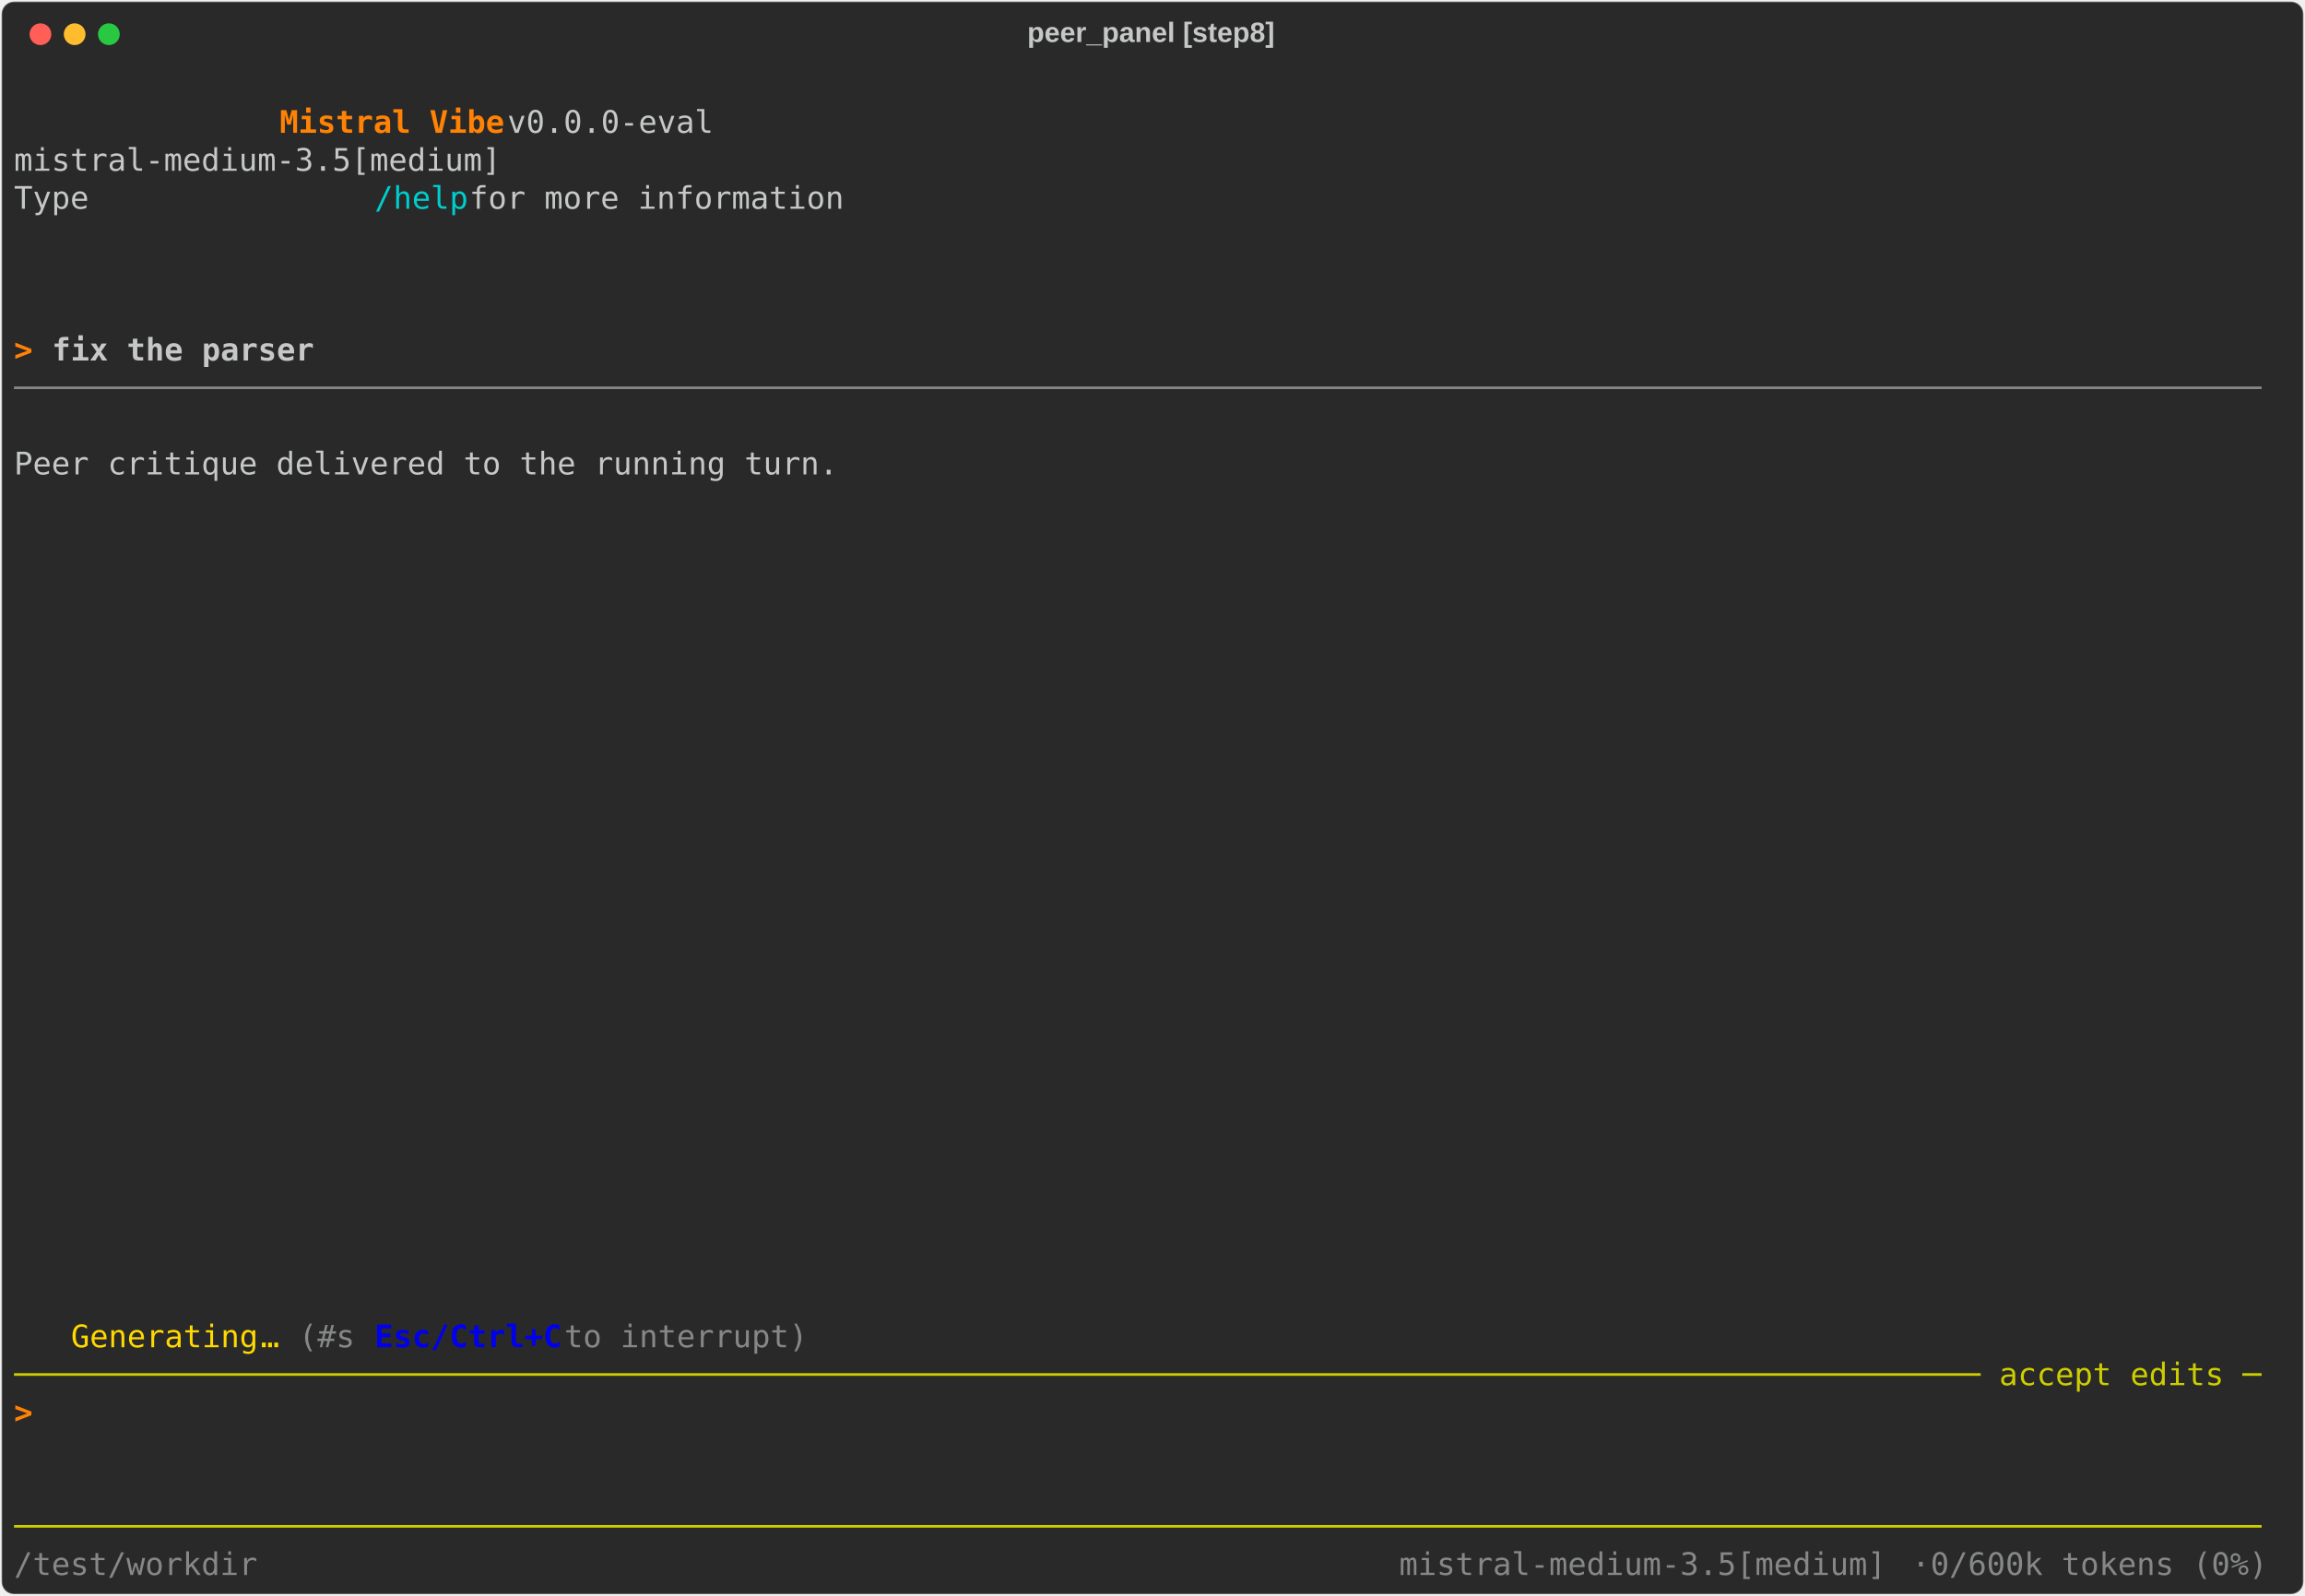
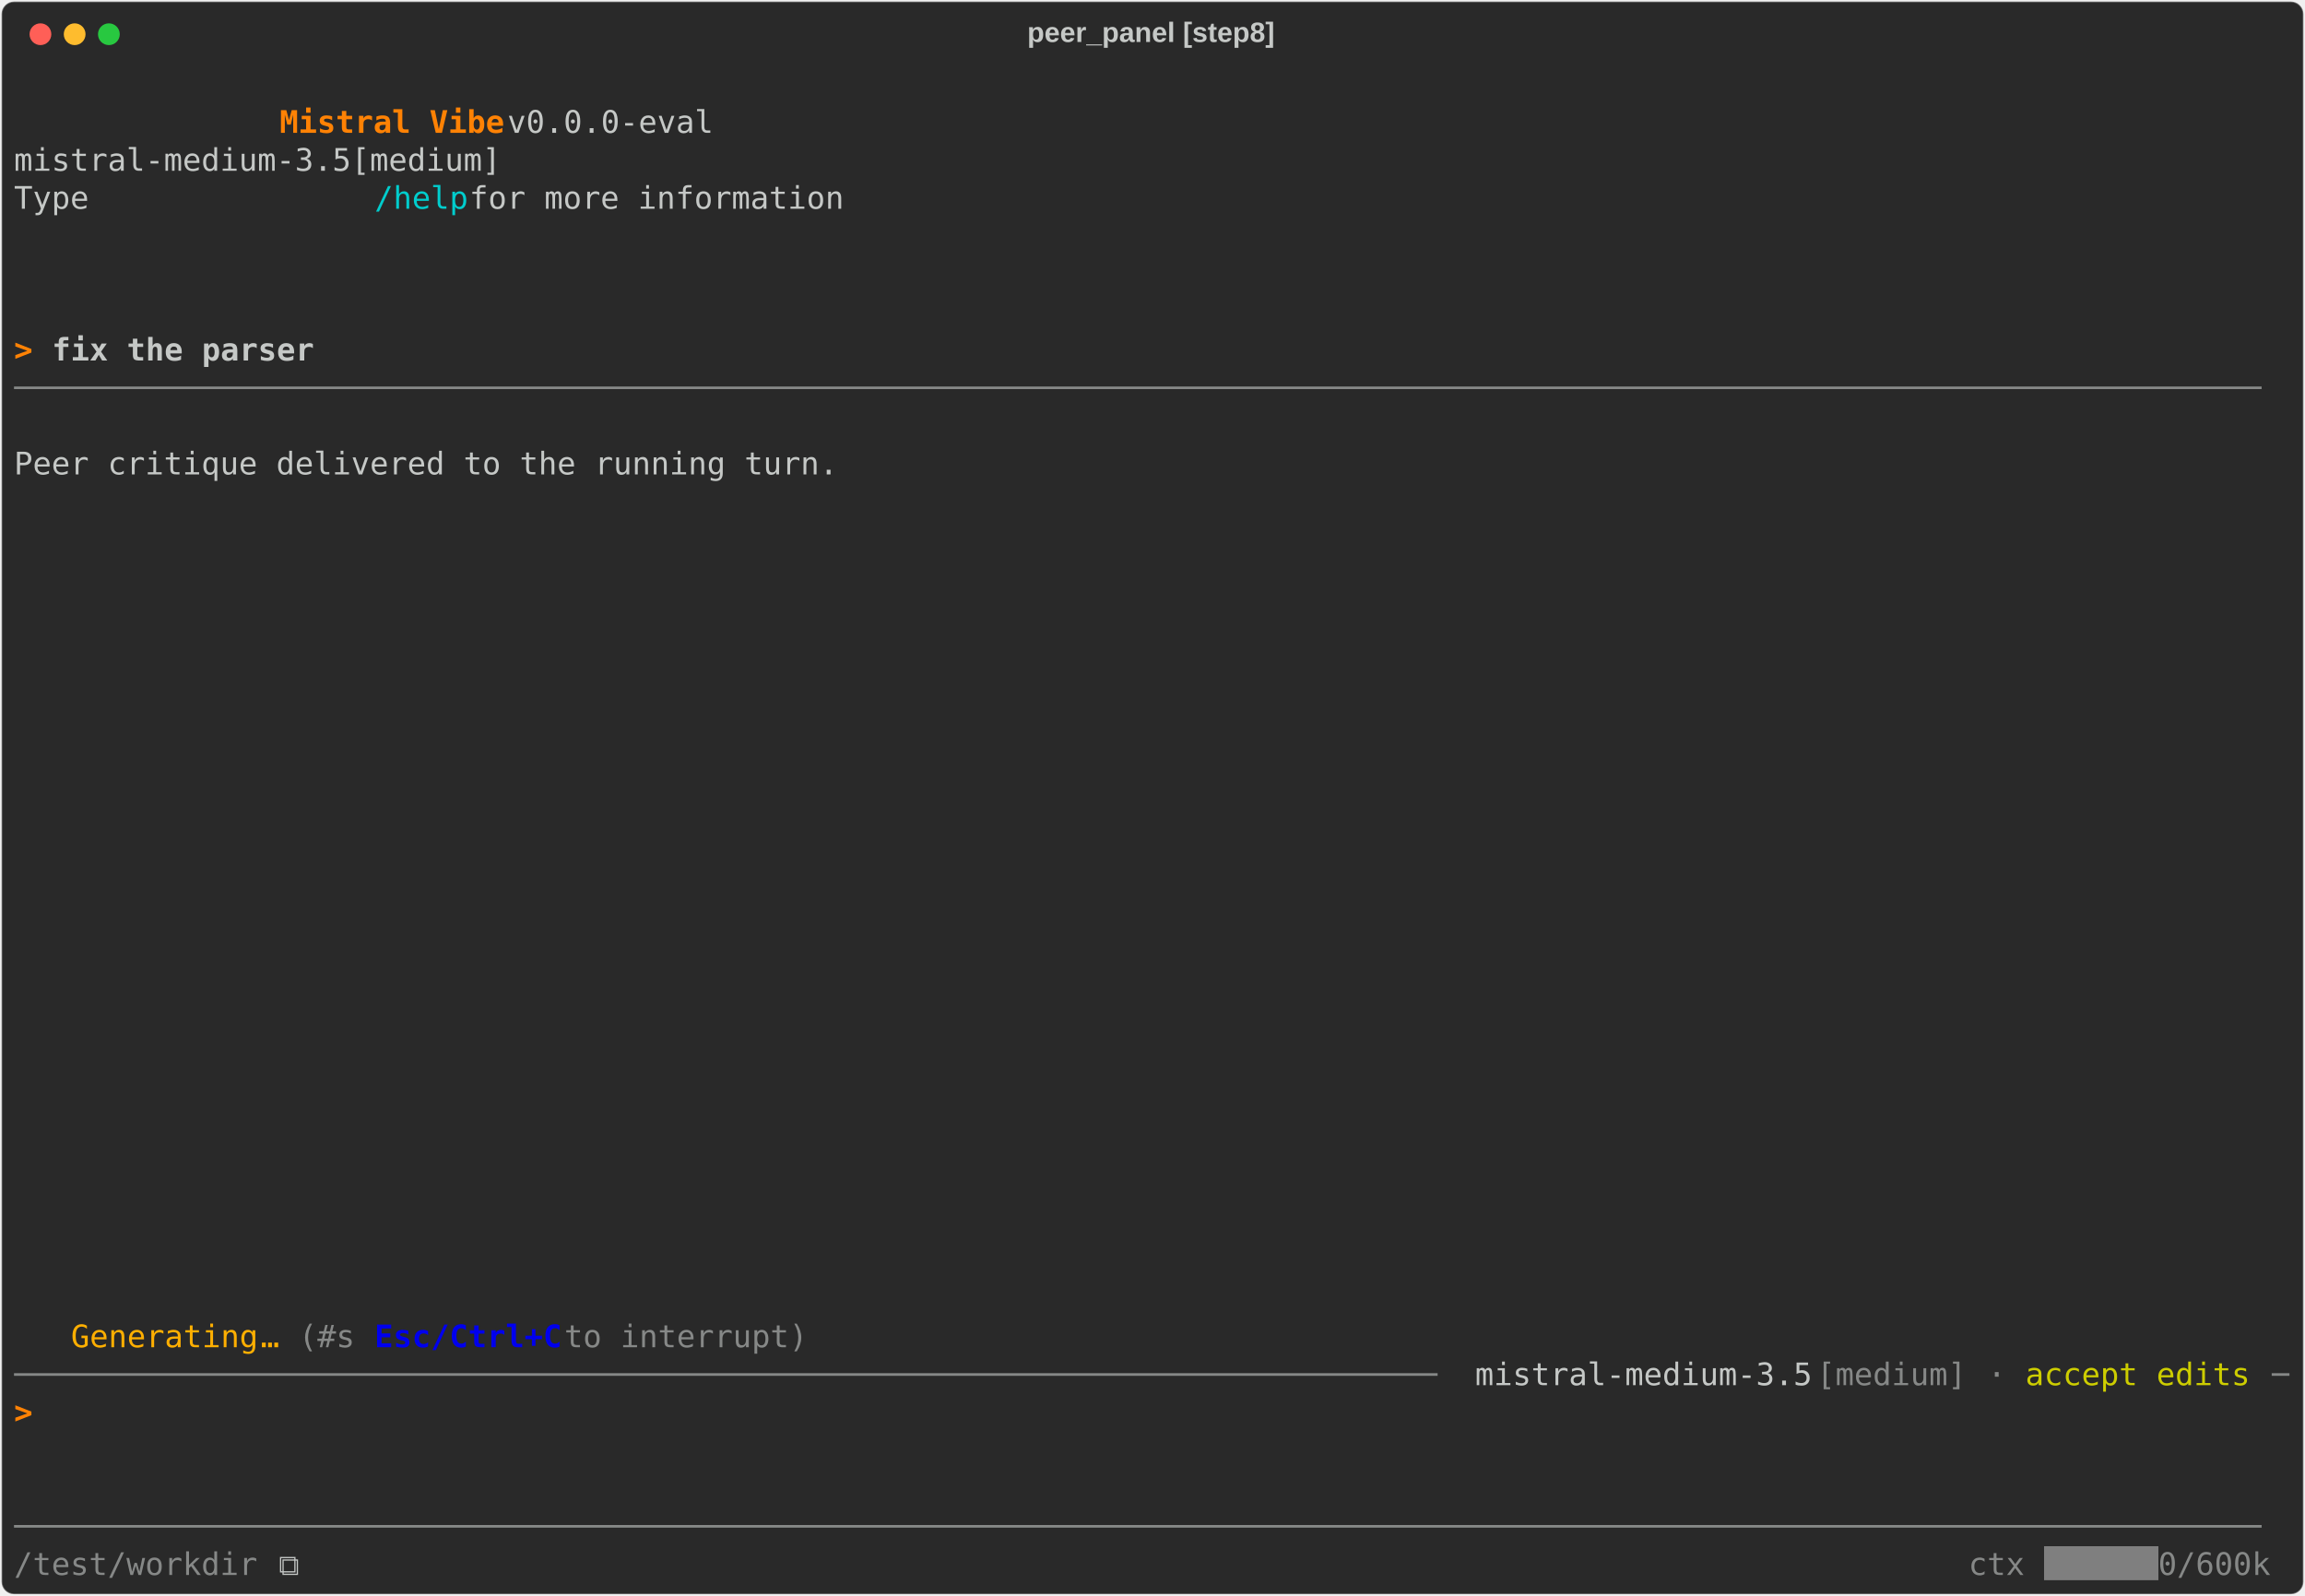
<svg xmlns="http://www.w3.org/2000/svg" class="rich-terminal" viewBox="0 0 1482 1026.0">
  <style>

    @font-face {
        font-family: "Fira Code";
        src: local("FiraCode-Regular"),
                url("https://cdnjs.cloudflare.com/ajax/libs/firacode/6.2.0/woff2/FiraCode-Regular.woff2") format("woff2"),
                url("https://cdnjs.cloudflare.com/ajax/libs/firacode/6.2.0/woff/FiraCode-Regular.woff") format("woff");
        font-style: normal;
        font-weight: 400;
    }
    @font-face {
        font-family: "Fira Code";
        src: local("FiraCode-Bold"),
                url("https://cdnjs.cloudflare.com/ajax/libs/firacode/6.2.0/woff2/FiraCode-Bold.woff2") format("woff2"),
                url("https://cdnjs.cloudflare.com/ajax/libs/firacode/6.2.0/woff/FiraCode-Bold.woff") format("woff");
        font-style: bold;
        font-weight: 700;
    }

    .vibe-matrix {
        font-family: Fira Code, monospace;
        font-size: 20px;
        line-height: 24.4px;
        font-variant-east-asian: full-width;
    }

    .vibe-title {
        font-size: 18px;
        font-weight: bold;
        font-family: arial;
    }

    .vibe-r1 { fill: #c5c8c6 }
- .vibe-r2 { fill: #ff8205;font-weight: bold }
+ .vibe-r2 { fill: #ff8204;font-weight: bold }
.vibe-r3 { fill: #00cdcd }
.vibe-r4 { fill: #c5c8c6;font-weight: bold }
.vibe-r5 { fill: #868887 }
- .vibe-r6 { fill: #ffd800 }
+ .vibe-r6 { fill: #ffaf01 }
.vibe-r7 { fill: #0000ee;font-weight: bold }
.vibe-r8 { fill: #cdcd00 }
.vibe-r9 { fill: #000000 }
+ .vibe-r10 { fill: #ffffff }
    </style>
  <defs>
    <clipPath id="vibe-clip-terminal">
      <rect x="0" y="0" width="1463.0" height="975.0" />
    </clipPath>
    <clipPath id="vibe-line-0">
      <rect x="0" y="1.5" width="1464" height="24.65" />
    </clipPath>
    <clipPath id="vibe-line-1">
      <rect x="0" y="25.9" width="1464" height="24.65" />
    </clipPath>
    <clipPath id="vibe-line-2">
      <rect x="0" y="50.3" width="1464" height="24.65" />
    </clipPath>
    <clipPath id="vibe-line-3">
      <rect x="0" y="74.7" width="1464" height="24.65" />
    </clipPath>
    <clipPath id="vibe-line-4">
      <rect x="0" y="99.1" width="1464" height="24.65" />
    </clipPath>
    <clipPath id="vibe-line-5">
      <rect x="0" y="123.5" width="1464" height="24.65" />
    </clipPath>
    <clipPath id="vibe-line-6">
      <rect x="0" y="147.9" width="1464" height="24.65" />
    </clipPath>
    <clipPath id="vibe-line-7">
      <rect x="0" y="172.3" width="1464" height="24.65" />
    </clipPath>
    <clipPath id="vibe-line-8">
      <rect x="0" y="196.7" width="1464" height="24.65" />
    </clipPath>
    <clipPath id="vibe-line-9">
      <rect x="0" y="221.1" width="1464" height="24.65" />
    </clipPath>
    <clipPath id="vibe-line-10">
      <rect x="0" y="245.5" width="1464" height="24.65" />
    </clipPath>
    <clipPath id="vibe-line-11">
      <rect x="0" y="269.9" width="1464" height="24.65" />
    </clipPath>
    <clipPath id="vibe-line-12">
      <rect x="0" y="294.3" width="1464" height="24.65" />
    </clipPath>
    <clipPath id="vibe-line-13">
      <rect x="0" y="318.7" width="1464" height="24.65" />
    </clipPath>
    <clipPath id="vibe-line-14">
      <rect x="0" y="343.1" width="1464" height="24.65" />
    </clipPath>
    <clipPath id="vibe-line-15">
      <rect x="0" y="367.5" width="1464" height="24.65" />
    </clipPath>
    <clipPath id="vibe-line-16">
      <rect x="0" y="391.9" width="1464" height="24.65" />
    </clipPath>
    <clipPath id="vibe-line-17">
      <rect x="0" y="416.3" width="1464" height="24.65" />
    </clipPath>
    <clipPath id="vibe-line-18">
      <rect x="0" y="440.7" width="1464" height="24.65" />
    </clipPath>
    <clipPath id="vibe-line-19">
      <rect x="0" y="465.1" width="1464" height="24.65" />
    </clipPath>
    <clipPath id="vibe-line-20">
      <rect x="0" y="489.5" width="1464" height="24.65" />
    </clipPath>
    <clipPath id="vibe-line-21">
      <rect x="0" y="513.9" width="1464" height="24.65" />
    </clipPath>
    <clipPath id="vibe-line-22">
      <rect x="0" y="538.3" width="1464" height="24.65" />
    </clipPath>
    <clipPath id="vibe-line-23">
      <rect x="0" y="562.7" width="1464" height="24.65" />
    </clipPath>
    <clipPath id="vibe-line-24">
      <rect x="0" y="587.1" width="1464" height="24.65" />
    </clipPath>
    <clipPath id="vibe-line-25">
      <rect x="0" y="611.5" width="1464" height="24.65" />
    </clipPath>
    <clipPath id="vibe-line-26">
      <rect x="0" y="635.9" width="1464" height="24.65" />
    </clipPath>
    <clipPath id="vibe-line-27">
      <rect x="0" y="660.3" width="1464" height="24.65" />
    </clipPath>
    <clipPath id="vibe-line-28">
      <rect x="0" y="684.7" width="1464" height="24.65" />
    </clipPath>
    <clipPath id="vibe-line-29">
      <rect x="0" y="709.1" width="1464" height="24.65" />
    </clipPath>
    <clipPath id="vibe-line-30">
      <rect x="0" y="733.5" width="1464" height="24.65" />
    </clipPath>
    <clipPath id="vibe-line-31">
      <rect x="0" y="757.9" width="1464" height="24.65" />
    </clipPath>
    <clipPath id="vibe-line-32">
      <rect x="0" y="782.3" width="1464" height="24.65" />
    </clipPath>
    <clipPath id="vibe-line-33">
      <rect x="0" y="806.7" width="1464" height="24.65" />
    </clipPath>
    <clipPath id="vibe-line-34">
      <rect x="0" y="831.1" width="1464" height="24.65" />
    </clipPath>
    <clipPath id="vibe-line-35">
      <rect x="0" y="855.5" width="1464" height="24.65" />
    </clipPath>
    <clipPath id="vibe-line-36">
      <rect x="0" y="879.9" width="1464" height="24.65" />
    </clipPath>
    <clipPath id="vibe-line-37">
      <rect x="0" y="904.3" width="1464" height="24.65" />
    </clipPath>
    <clipPath id="vibe-line-38">
      <rect x="0" y="928.7" width="1464" height="24.65" />
    </clipPath>
  </defs>
  <rect fill="#292929" stroke="rgba(255,255,255,0.35)" stroke-width="1" x="1" y="1" width="1480" height="1024" rx="8" />
  <text class="vibe-title" fill="#c5c8c6" text-anchor="middle" x="740" y="27">peer_panel [step8]</text>
  <g transform="translate(26,22)">
    <circle cx="0" cy="0" r="7" fill="#ff5f57" />
    <circle cx="22" cy="0" r="7" fill="#febc2e" />
    <circle cx="44" cy="0" r="7" fill="#28c840" />
  </g>
  <g transform="translate(9, 41)" clip-path="url(#vibe-clip-terminal)">
+     <rect fill="#7f7f7f" x="1305.4" y="953.1" width="73.2" height="24.65" shape-rendering="crispEdges" />
    <g class="vibe-matrix">
      <text class="vibe-r1" x="1464" y="20" textLength="12.2" clip-path="url(#vibe-line-0)">
</text>
      <text class="vibe-r2" x="170.8 183 195.2 207.4 219.6 231.8 244 256.2 268.4 280.6 292.8 305" y="44.4" clip-path="url(#vibe-line-1)" style="font-variant-ligatures:none;font-kerning:none">Mistral Vibe</text>
      <text class="vibe-r1" x="317.2 329.4 341.6 353.8 366 378.2 390.4 402.6 414.8 427 439.2 451.4 463.6 475.8 488 500.2 512.4 524.6 536.8 549 561.2 573.4 585.6 597.8 610 622.2 634.4 646.6 658.8 671 683.2 695.4 707.6 719.8 732 744.2 756.4 768.6 780.8 793 805.2 817.4 829.6 841.8 854 866.2 878.4 890.6 902.8 915 927.2 939.4 951.6 963.8 976 988.2 1000.4 1012.6 1024.8 1037 1049.2 1061.4 1073.6 1085.8 1098 1110.2 1122.4 1134.6 1146.8 1159 1171.2 1183.4 1195.6 1207.8 1220 1232.2 1244.4 1256.6 1268.8 1281 1293.2 1305.4 1317.6 1329.8 1342 1354.2 1366.4 1378.6 1390.8 1403 1415.2 1427.4 1439.6 1451.8" y="44.4" clip-path="url(#vibe-line-1)" style="font-variant-ligatures:none;font-kerning:none"> v0.0.0-eval                                                                                  </text>
      <text class="vibe-r1" x="1464" y="44.4" textLength="12.2" clip-path="url(#vibe-line-1)">
</text>
      <text class="vibe-r1" x="0 12.2 24.4 36.6 48.8 61 73.2 85.4 97.6 109.8 122 134.2 146.4 158.6 170.8 183 195.2 207.4 219.6 231.8 244 256.2 268.4 280.6 292.8 305 317.2 329.4 341.6 353.8 366 378.2 390.4 402.6 414.8 427 439.2 451.4 463.6 475.8 488 500.2 512.4 524.6 536.8 549 561.2 573.4 585.6 597.8 610 622.2 634.4 646.6 658.8 671 683.2 695.4 707.6 719.8 732 744.2 756.4 768.6 780.8 793 805.2 817.4 829.6 841.8 854 866.2 878.4 890.6 902.8 915 927.2 939.4 951.6 963.8 976 988.2 1000.4 1012.6 1024.8 1037 1049.2 1061.4 1073.6 1085.8 1098 1110.2 1122.4 1134.6 1146.8 1159 1171.2 1183.4 1195.6 1207.8 1220 1232.2 1244.4 1256.6 1268.8 1281 1293.2 1305.4 1317.6 1329.8 1342 1354.2 1366.4 1378.6 1390.8 1403 1415.2 1427.4 1439.6 1451.8" y="68.8" clip-path="url(#vibe-line-2)" style="font-variant-ligatures:none;font-kerning:none">              mistral-medium-3.5[medium]                                                                                </text>
      <text class="vibe-r1" x="1464" y="68.8" textLength="12.2" clip-path="url(#vibe-line-2)">
</text>
      <text class="vibe-r1" x="0 12.2 24.4 36.6 48.8 61 73.2 85.4 97.6 109.8 122 134.2 146.4 158.6 170.8 183 195.2 207.4 219.6" y="93.2" clip-path="url(#vibe-line-3)" style="font-variant-ligatures:none;font-kerning:none">              Type </text>
      <text class="vibe-r3" x="231.8 244 256.2 268.4 280.6" y="93.2" clip-path="url(#vibe-line-3)" style="font-variant-ligatures:none;font-kerning:none">/help</text>
      <text class="vibe-r1" x="292.8 305 317.2 329.4 341.6 353.8 366 378.2 390.4 402.6 414.8 427 439.2 451.4 463.6 475.8 488 500.2 512.4 524.6 536.8 549 561.2 573.4 585.6 597.8 610 622.2 634.4 646.6 658.8 671 683.2 695.4 707.6 719.8 732 744.2 756.4 768.6 780.8 793 805.2 817.4 829.6 841.8 854 866.2 878.4 890.6 902.8 915 927.2 939.4 951.6 963.8 976 988.2 1000.4 1012.6 1024.8 1037 1049.2 1061.4 1073.6 1085.8 1098 1110.2 1122.4 1134.6 1146.8 1159 1171.2 1183.4 1195.6 1207.8 1220 1232.2 1244.4 1256.6 1268.8 1281 1293.2 1305.4 1317.6 1329.8 1342 1354.2 1366.4 1378.6 1390.8 1403 1415.2 1427.4 1439.6 1451.8" y="93.2" clip-path="url(#vibe-line-3)" style="font-variant-ligatures:none;font-kerning:none"> for more information                                                                           </text>
      <text class="vibe-r1" x="1464" y="93.2" textLength="12.2" clip-path="url(#vibe-line-3)">
</text>
      <text class="vibe-r1" x="1464" y="117.6" textLength="12.2" clip-path="url(#vibe-line-4)">
</text>
      <text class="vibe-r1" x="1464" y="142" textLength="12.2" clip-path="url(#vibe-line-5)">
</text>
      <text class="vibe-r1" x="1464" y="166.4" textLength="12.2" clip-path="url(#vibe-line-6)">
</text>
      <text class="vibe-r2" x="0 12.2" y="190.8" clip-path="url(#vibe-line-7)" style="font-variant-ligatures:none;font-kerning:none">&gt; </text>
      <text class="vibe-r4" x="24.4 36.6 48.8 61 73.2 85.4 97.6 109.8 122 134.2 146.4 158.6 170.8 183" y="190.8" clip-path="url(#vibe-line-7)" style="font-variant-ligatures:none;font-kerning:none">fix the parser</text>
      <text class="vibe-r1" x="1464" y="190.8" textLength="12.2" clip-path="url(#vibe-line-7)">
</text>
      <text class="vibe-r5" x="0 12.2 24.4 36.6 48.8 61 73.2 85.4 97.6 109.8 122 134.2 146.4 158.6 170.8 183 195.2 207.4 219.6 231.8 244 256.2 268.4 280.6 292.8 305 317.2 329.4 341.6 353.8 366 378.2 390.4 402.6 414.8 427 439.2 451.4 463.6 475.8 488 500.2 512.4 524.6 536.8 549 561.2 573.4 585.6 597.8 610 622.2 634.4 646.6 658.8 671 683.2 695.4 707.6 719.8 732 744.2 756.4 768.6 780.8 793 805.2 817.4 829.6 841.8 854 866.2 878.4 890.6 902.8 915 927.2 939.4 951.6 963.8 976 988.2 1000.4 1012.6 1024.8 1037 1049.2 1061.4 1073.6 1085.8 1098 1110.2 1122.4 1134.6 1146.8 1159 1171.2 1183.4 1195.6 1207.8 1220 1232.2 1244.4 1256.6 1268.8 1281 1293.2 1305.4 1317.6 1329.8 1342 1354.2 1366.4 1378.6 1390.8 1403 1415.2 1427.4 1439.6 1451.8" y="215.2" clip-path="url(#vibe-line-8)" style="font-variant-ligatures:none;font-kerning:none">────────────────────────────────────────────────────────────────────────────────────────────────────────────────────────</text>
      <text class="vibe-r1" x="1464" y="215.2" textLength="12.2" clip-path="url(#vibe-line-8)">
</text>
      <text class="vibe-r1" x="1464" y="239.6" textLength="12.2" clip-path="url(#vibe-line-9)">
</text>
      <text class="vibe-r1" x="0 12.2 24.4 36.6 48.8 61 73.2 85.4 97.6 109.8 122 134.2 146.4 158.6 170.8 183 195.2 207.4 219.6 231.8 244 256.2 268.4 280.6 292.8 305 317.2 329.4 341.6 353.8 366 378.2 390.4 402.6 414.8 427 439.2 451.4 463.6 475.8 488 500.2 512.4 524.6 536.8 549 561.2 573.4 585.6 597.8 610 622.2 634.4 646.6 658.8 671 683.2 695.4 707.6 719.8 732 744.2 756.4 768.6 780.8 793 805.2 817.4 829.6 841.8 854 866.2 878.4 890.6 902.8 915 927.2 939.4 951.6 963.8 976 988.2 1000.4 1012.6 1024.8 1037 1049.2 1061.4 1073.6 1085.8 1098 1110.2 1122.4 1134.6 1146.8 1159 1171.2 1183.4 1195.6 1207.8 1220 1232.2 1244.4 1256.6 1268.8 1281 1293.2 1305.4 1317.6 1329.8 1342 1354.2 1366.4 1378.6 1390.8 1403 1415.2 1427.4 1439.6 1451.8" y="264" clip-path="url(#vibe-line-10)" style="font-variant-ligatures:none;font-kerning:none">  Peer critique delivered to the running turn.                                                                          </text>
      <text class="vibe-r1" x="1464" y="264" textLength="12.2" clip-path="url(#vibe-line-10)">
</text>
      <text class="vibe-r1" x="1464" y="288.4" textLength="12.2" clip-path="url(#vibe-line-11)">
</text>
      <text class="vibe-r1" x="1464" y="312.8" textLength="12.2" clip-path="url(#vibe-line-12)">
</text>
      <text class="vibe-r1" x="1464" y="337.2" textLength="12.2" clip-path="url(#vibe-line-13)">
</text>
      <text class="vibe-r1" x="1464" y="361.6" textLength="12.2" clip-path="url(#vibe-line-14)">
</text>
      <text class="vibe-r1" x="1464" y="386" textLength="12.2" clip-path="url(#vibe-line-15)">
</text>
      <text class="vibe-r1" x="1464" y="410.4" textLength="12.2" clip-path="url(#vibe-line-16)">
</text>
      <text class="vibe-r1" x="1464" y="434.8" textLength="12.2" clip-path="url(#vibe-line-17)">
</text>
      <text class="vibe-r1" x="1464" y="459.2" textLength="12.2" clip-path="url(#vibe-line-18)">
</text>
      <text class="vibe-r1" x="1464" y="483.6" textLength="12.2" clip-path="url(#vibe-line-19)">
</text>
      <text class="vibe-r1" x="1464" y="508" textLength="12.2" clip-path="url(#vibe-line-20)">
</text>
      <text class="vibe-r1" x="1464" y="532.4" textLength="12.2" clip-path="url(#vibe-line-21)">
</text>
      <text class="vibe-r1" x="1464" y="556.8" textLength="12.2" clip-path="url(#vibe-line-22)">
</text>
      <text class="vibe-r1" x="1464" y="581.2" textLength="12.2" clip-path="url(#vibe-line-23)">
</text>
      <text class="vibe-r1" x="1464" y="605.6" textLength="12.2" clip-path="url(#vibe-line-24)">
</text>
      <text class="vibe-r1" x="1464" y="630" textLength="12.2" clip-path="url(#vibe-line-25)">
</text>
      <text class="vibe-r1" x="1464" y="654.4" textLength="12.2" clip-path="url(#vibe-line-26)">
</text>
      <text class="vibe-r1" x="1464" y="678.8" textLength="12.2" clip-path="url(#vibe-line-27)">
</text>
      <text class="vibe-r1" x="1464" y="703.2" textLength="12.2" clip-path="url(#vibe-line-28)">
</text>
      <text class="vibe-r1" x="1464" y="727.6" textLength="12.2" clip-path="url(#vibe-line-29)">
</text>
      <text class="vibe-r1" x="1464" y="752" textLength="12.2" clip-path="url(#vibe-line-30)">
</text>
      <text class="vibe-r1" x="1464" y="776.4" textLength="12.2" clip-path="url(#vibe-line-31)">
</text>
      <text class="vibe-r1" x="1464" y="800.8" textLength="12.2" clip-path="url(#vibe-line-32)">
</text>
      <text class="vibe-r6" x="36.6 48.8 61 73.2 85.4 97.6 109.8 122 134.2 146.4" y="825.2" clip-path="url(#vibe-line-33)" style="font-variant-ligatures:none;font-kerning:none">Generating</text>
      <text class="vibe-r6" x="158.6" y="825.2" textLength="12.2" clip-path="url(#vibe-line-33)">…</text>
      <text class="vibe-r5" x="183 195.2 207.4 219.6" y="825.2" clip-path="url(#vibe-line-33)" style="font-variant-ligatures:none;font-kerning:none">(#s </text>
      <text class="vibe-r7" x="231.8 244 256.2 268.4 280.6 292.8 305 317.2 329.4 341.6" y="825.2" clip-path="url(#vibe-line-33)" style="font-variant-ligatures:none;font-kerning:none">Esc/Ctrl+C</text>
      <text class="vibe-r5" x="353.8 366 378.2 390.4 402.6 414.8 427 439.2 451.4 463.6 475.8 488 500.2 512.4" y="825.2" clip-path="url(#vibe-line-33)" style="font-variant-ligatures:none;font-kerning:none"> to interrupt)</text>
      <text class="vibe-r1" x="1464" y="825.2" textLength="12.2" clip-path="url(#vibe-line-33)">
</text>
-       <text class="vibe-r8" x="0 12.2 24.4 36.6 48.8 61 73.2 85.4 97.6 109.8 122 134.2 146.4 158.6 170.8 183 195.2 207.4 219.6 231.8 244 256.2 268.4 280.6 292.8 305 317.2 329.4 341.6 353.8 366 378.2 390.4 402.6 414.8 427 439.2 451.4 463.6 475.8 488 500.2 512.4 524.6 536.8 549 561.2 573.4 585.6 597.8 610 622.2 634.4 646.6 658.8 671 683.2 695.4 707.6 719.8 732 744.2 756.4 768.6 780.8 793 805.2 817.4 829.6 841.8 854 866.2 878.4 890.6 902.8 915 927.2 939.4 951.6 963.8 976 988.2 1000.4 1012.6 1024.8 1037 1049.2 1061.4 1073.6 1085.8 1098 1110.2 1122.4 1134.6 1146.8 1159 1171.2 1183.4 1195.6 1207.8 1220 1232.2 1244.4 1256.6 1268.8 1281 1293.2 1305.4 1317.6 1329.8 1342 1354.2 1366.4 1378.6 1390.8 1403 1415.2 1427.4 1439.6 1451.8" y="849.6" clip-path="url(#vibe-line-34)" style="font-variant-ligatures:none;font-kerning:none">───────────────────────────────────────────────────────────────────────────────────────────────────────── accept edits ─</text>
+       <text class="vibe-r5" x="0 12.2 24.4 36.6 48.8 61 73.2 85.4 97.6 109.8 122 134.2 146.4 158.6 170.8 183 195.2 207.4 219.6 231.8 244 256.2 268.4 280.6 292.8 305 317.2 329.4 341.6 353.8 366 378.2 390.4 402.6 414.8 427 439.2 451.4 463.6 475.8 488 500.2 512.4 524.6 536.8 549 561.2 573.4 585.6 597.8 610 622.2 634.4 646.6 658.8 671 683.2 695.4 707.6 719.8 732 744.2 756.4 768.6 780.8 793 805.2 817.4 829.6 841.8 854 866.2 878.4 890.6 902.8 915 927.2" y="849.6" clip-path="url(#vibe-line-34)" style="font-variant-ligatures:none;font-kerning:none">──────────────────────────────────────────────────────────────────────────── </text>
+       <text class="vibe-r1" x="939.4 951.6 963.8 976 988.2 1000.4 1012.6 1024.8 1037 1049.2 1061.4 1073.6 1085.8 1098 1110.2 1122.4 1134.6 1146.8" y="849.6" clip-path="url(#vibe-line-34)" style="font-variant-ligatures:none;font-kerning:none">mistral-medium-3.5</text>
+       <text class="vibe-r5" x="1159 1171.2 1183.4 1195.6 1207.8 1220 1232.2 1244.4 1256.6" y="849.6" clip-path="url(#vibe-line-34)" style="font-variant-ligatures:none;font-kerning:none">[medium] </text>
+       <text class="vibe-r5" x="1268.8" y="849.6" textLength="12.2" clip-path="url(#vibe-line-34)">·</text>
+       <text class="vibe-r8" x="1293.2 1305.4 1317.6 1329.8 1342 1354.2 1366.4 1378.6 1390.8 1403 1415.2 1427.4 1439.6" y="849.6" clip-path="url(#vibe-line-34)" style="font-variant-ligatures:none;font-kerning:none">accept edits </text>
+       <text class="vibe-r5" x="1451.8" y="849.6" textLength="12.2" clip-path="url(#vibe-line-34)">─</text>
      <text class="vibe-r1" x="1464" y="849.6" textLength="12.2" clip-path="url(#vibe-line-34)">
</text>
      <text class="vibe-r2" x="0 12.2" y="874" clip-path="url(#vibe-line-35)" style="font-variant-ligatures:none;font-kerning:none">&gt; </text>
      <text class="vibe-r1" x="1464" y="874" textLength="12.2" clip-path="url(#vibe-line-35)">
</text>
      <text class="vibe-r1" x="1464" y="898.4" textLength="12.2" clip-path="url(#vibe-line-36)">
</text>
      <text class="vibe-r1" x="1464" y="922.8" textLength="12.2" clip-path="url(#vibe-line-37)">
</text>
-       <text class="vibe-r8" x="0 12.2 24.4 36.6 48.8 61 73.2 85.4 97.6 109.8 122 134.2 146.4 158.6 170.8 183 195.2 207.4 219.6 231.8 244 256.2 268.4 280.6 292.8 305 317.2 329.4 341.6 353.8 366 378.2 390.4 402.6 414.8 427 439.2 451.4 463.6 475.8 488 500.2 512.4 524.6 536.8 549 561.2 573.4 585.6 597.8 610 622.2 634.4 646.6 658.8 671 683.2 695.4 707.6 719.8 732 744.2 756.4 768.6 780.8 793 805.2 817.4 829.6 841.8 854 866.2 878.4 890.6 902.8 915 927.2 939.4 951.6 963.8 976 988.2 1000.4 1012.6 1024.8 1037 1049.2 1061.4 1073.6 1085.8 1098 1110.2 1122.4 1134.6 1146.8 1159 1171.2 1183.4 1195.6 1207.8 1220 1232.2 1244.4 1256.6 1268.8 1281 1293.2 1305.4 1317.6 1329.8 1342 1354.2 1366.4 1378.6 1390.8 1403 1415.2 1427.4 1439.6 1451.8" y="947.2" clip-path="url(#vibe-line-38)" style="font-variant-ligatures:none;font-kerning:none">────────────────────────────────────────────────────────────────────────────────────────────────────────────────────────</text>
+       <text class="vibe-r5" x="0 12.2 24.4 36.6 48.8 61 73.2 85.4 97.6 109.8 122 134.2 146.4 158.6 170.8 183 195.2 207.4 219.6 231.8 244 256.2 268.4 280.6 292.8 305 317.2 329.4 341.6 353.8 366 378.2 390.4 402.6 414.8 427 439.2 451.4 463.6 475.8 488 500.2 512.4 524.6 536.8 549 561.2 573.4 585.6 597.8 610 622.2 634.4 646.6 658.8 671 683.2 695.4 707.6 719.8 732 744.2 756.4 768.6 780.8 793 805.2 817.4 829.6 841.8 854 866.2 878.4 890.6 902.8 915 927.2 939.4 951.6 963.8 976 988.2 1000.4 1012.6 1024.8 1037 1049.2 1061.4 1073.6 1085.8 1098 1110.2 1122.4 1134.6 1146.8 1159 1171.2 1183.4 1195.6 1207.8 1220 1232.2 1244.4 1256.6 1268.8 1281 1293.2 1305.4 1317.6 1329.8 1342 1354.2 1366.4 1378.6 1390.8 1403 1415.2 1427.4 1439.6 1451.8" y="947.2" clip-path="url(#vibe-line-38)" style="font-variant-ligatures:none;font-kerning:none">────────────────────────────────────────────────────────────────────────────────────────────────────────────────────────</text>
      <text class="vibe-r1" x="1464" y="947.2" textLength="12.2" clip-path="url(#vibe-line-38)">
</text>
      <text class="vibe-r5" x="0 12.2 24.4 36.6 48.8 61 73.2 85.4 97.6 109.8 122 134.2 146.4" y="971.6" clip-path="url(#vibe-line-39)" style="font-variant-ligatures:none;font-kerning:none">/test/workdir</text>
-       <text class="vibe-r5" x="890.6 902.8 915 927.2 939.4 951.6 963.8 976 988.2 1000.4 1012.6 1024.8 1037 1049.2 1061.4 1073.6 1085.8 1098 1110.2 1122.4 1134.6 1146.8 1159 1171.2 1183.4 1195.6 1207.8" y="971.6" clip-path="url(#vibe-line-39)" style="font-variant-ligatures:none;font-kerning:none">mistral-medium-3.5[medium] </text>
-       <text class="vibe-r5" x="1220" y="971.6" textLength="12.2" clip-path="url(#vibe-line-39)">·</text>
-       <text class="vibe-r5" x="1232.2 1244.4 1256.6 1268.8 1281 1293.2 1305.4 1317.6 1329.8 1342 1354.2 1366.4 1378.6 1390.8 1403 1415.2 1427.4 1439.6 1451.8" y="971.6" clip-path="url(#vibe-line-39)" style="font-variant-ligatures:none;font-kerning:none"> 0/600k tokens (0%)</text>
+       <text class="vibe-r1" x="170.8" y="971.6" textLength="12.2" clip-path="url(#vibe-line-39)">⧉</text>
+       <text class="vibe-r5" x="1256.6 1268.8 1281 1293.2" y="971.6" clip-path="url(#vibe-line-39)" style="font-variant-ligatures:none;font-kerning:none">ctx </text>
+       <text class="vibe-r5" x="1378.6 1390.8 1403 1415.2 1427.4 1439.6 1451.8" y="971.6" clip-path="url(#vibe-line-39)" style="font-variant-ligatures:none;font-kerning:none"> 0/600k</text>
      <text class="vibe-r1" x="1464" y="971.6" textLength="12.2" clip-path="url(#vibe-line-39)">
</text>
    </g>
  </g>
</svg>
